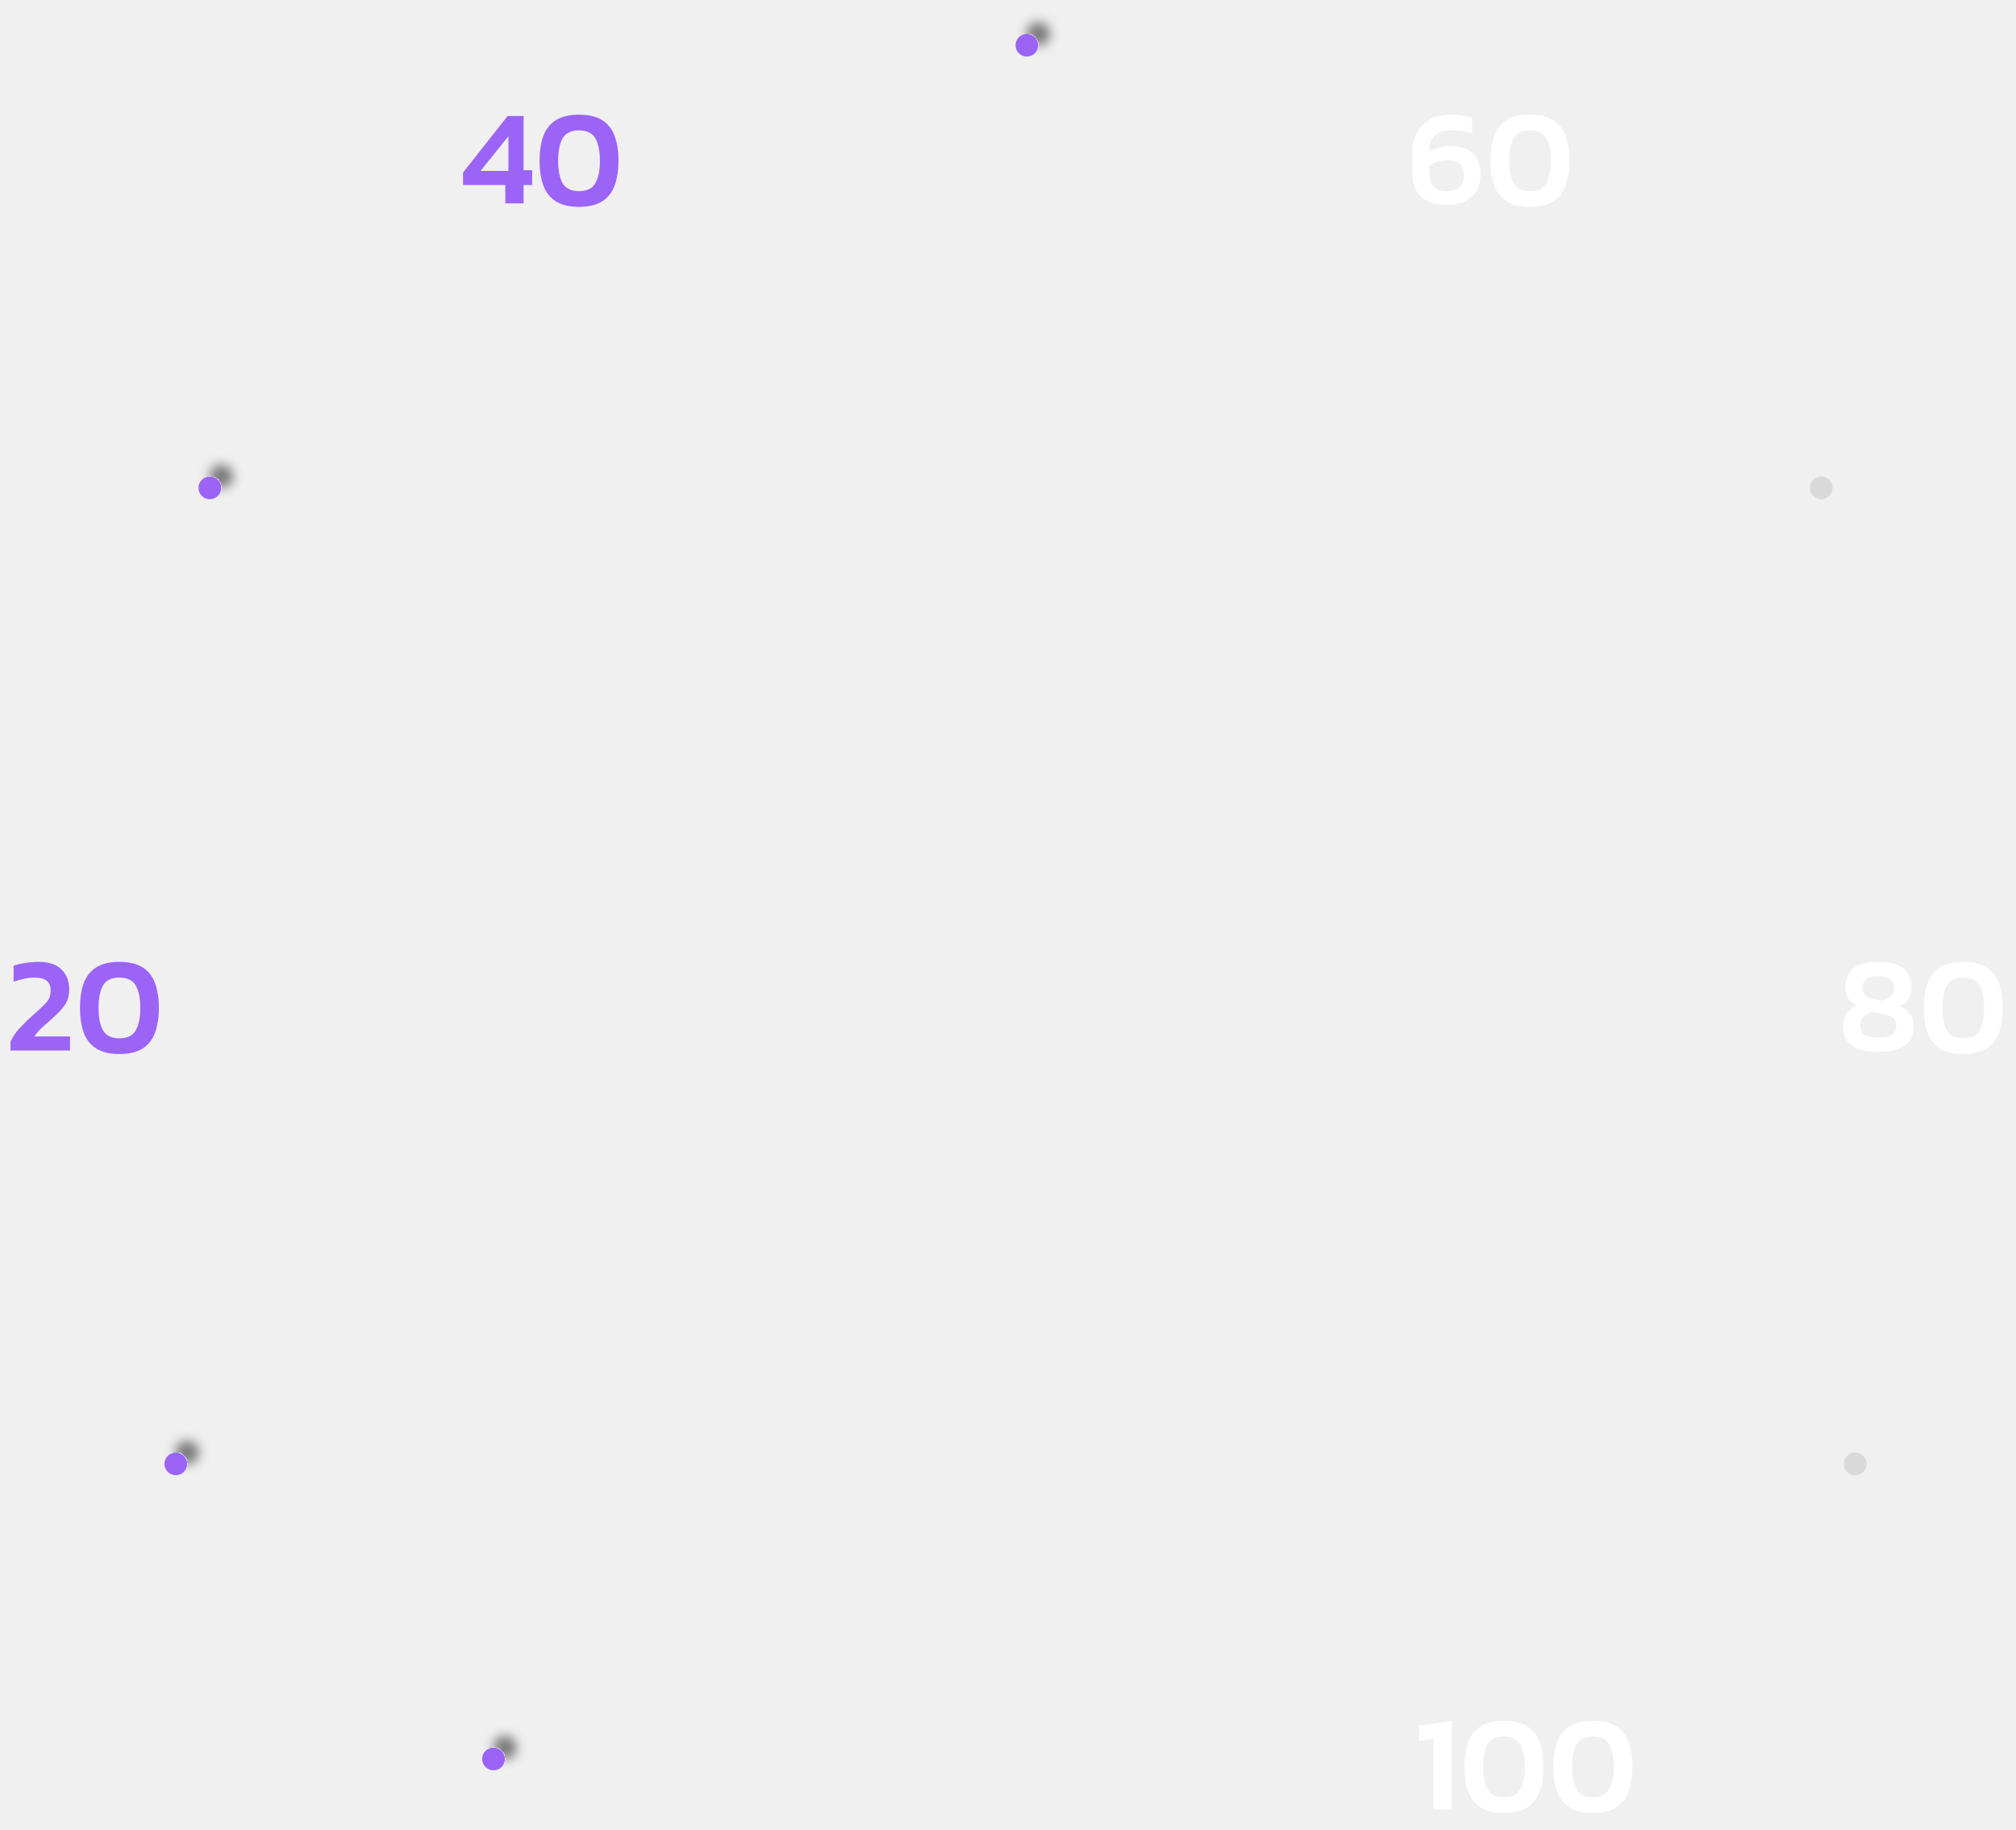
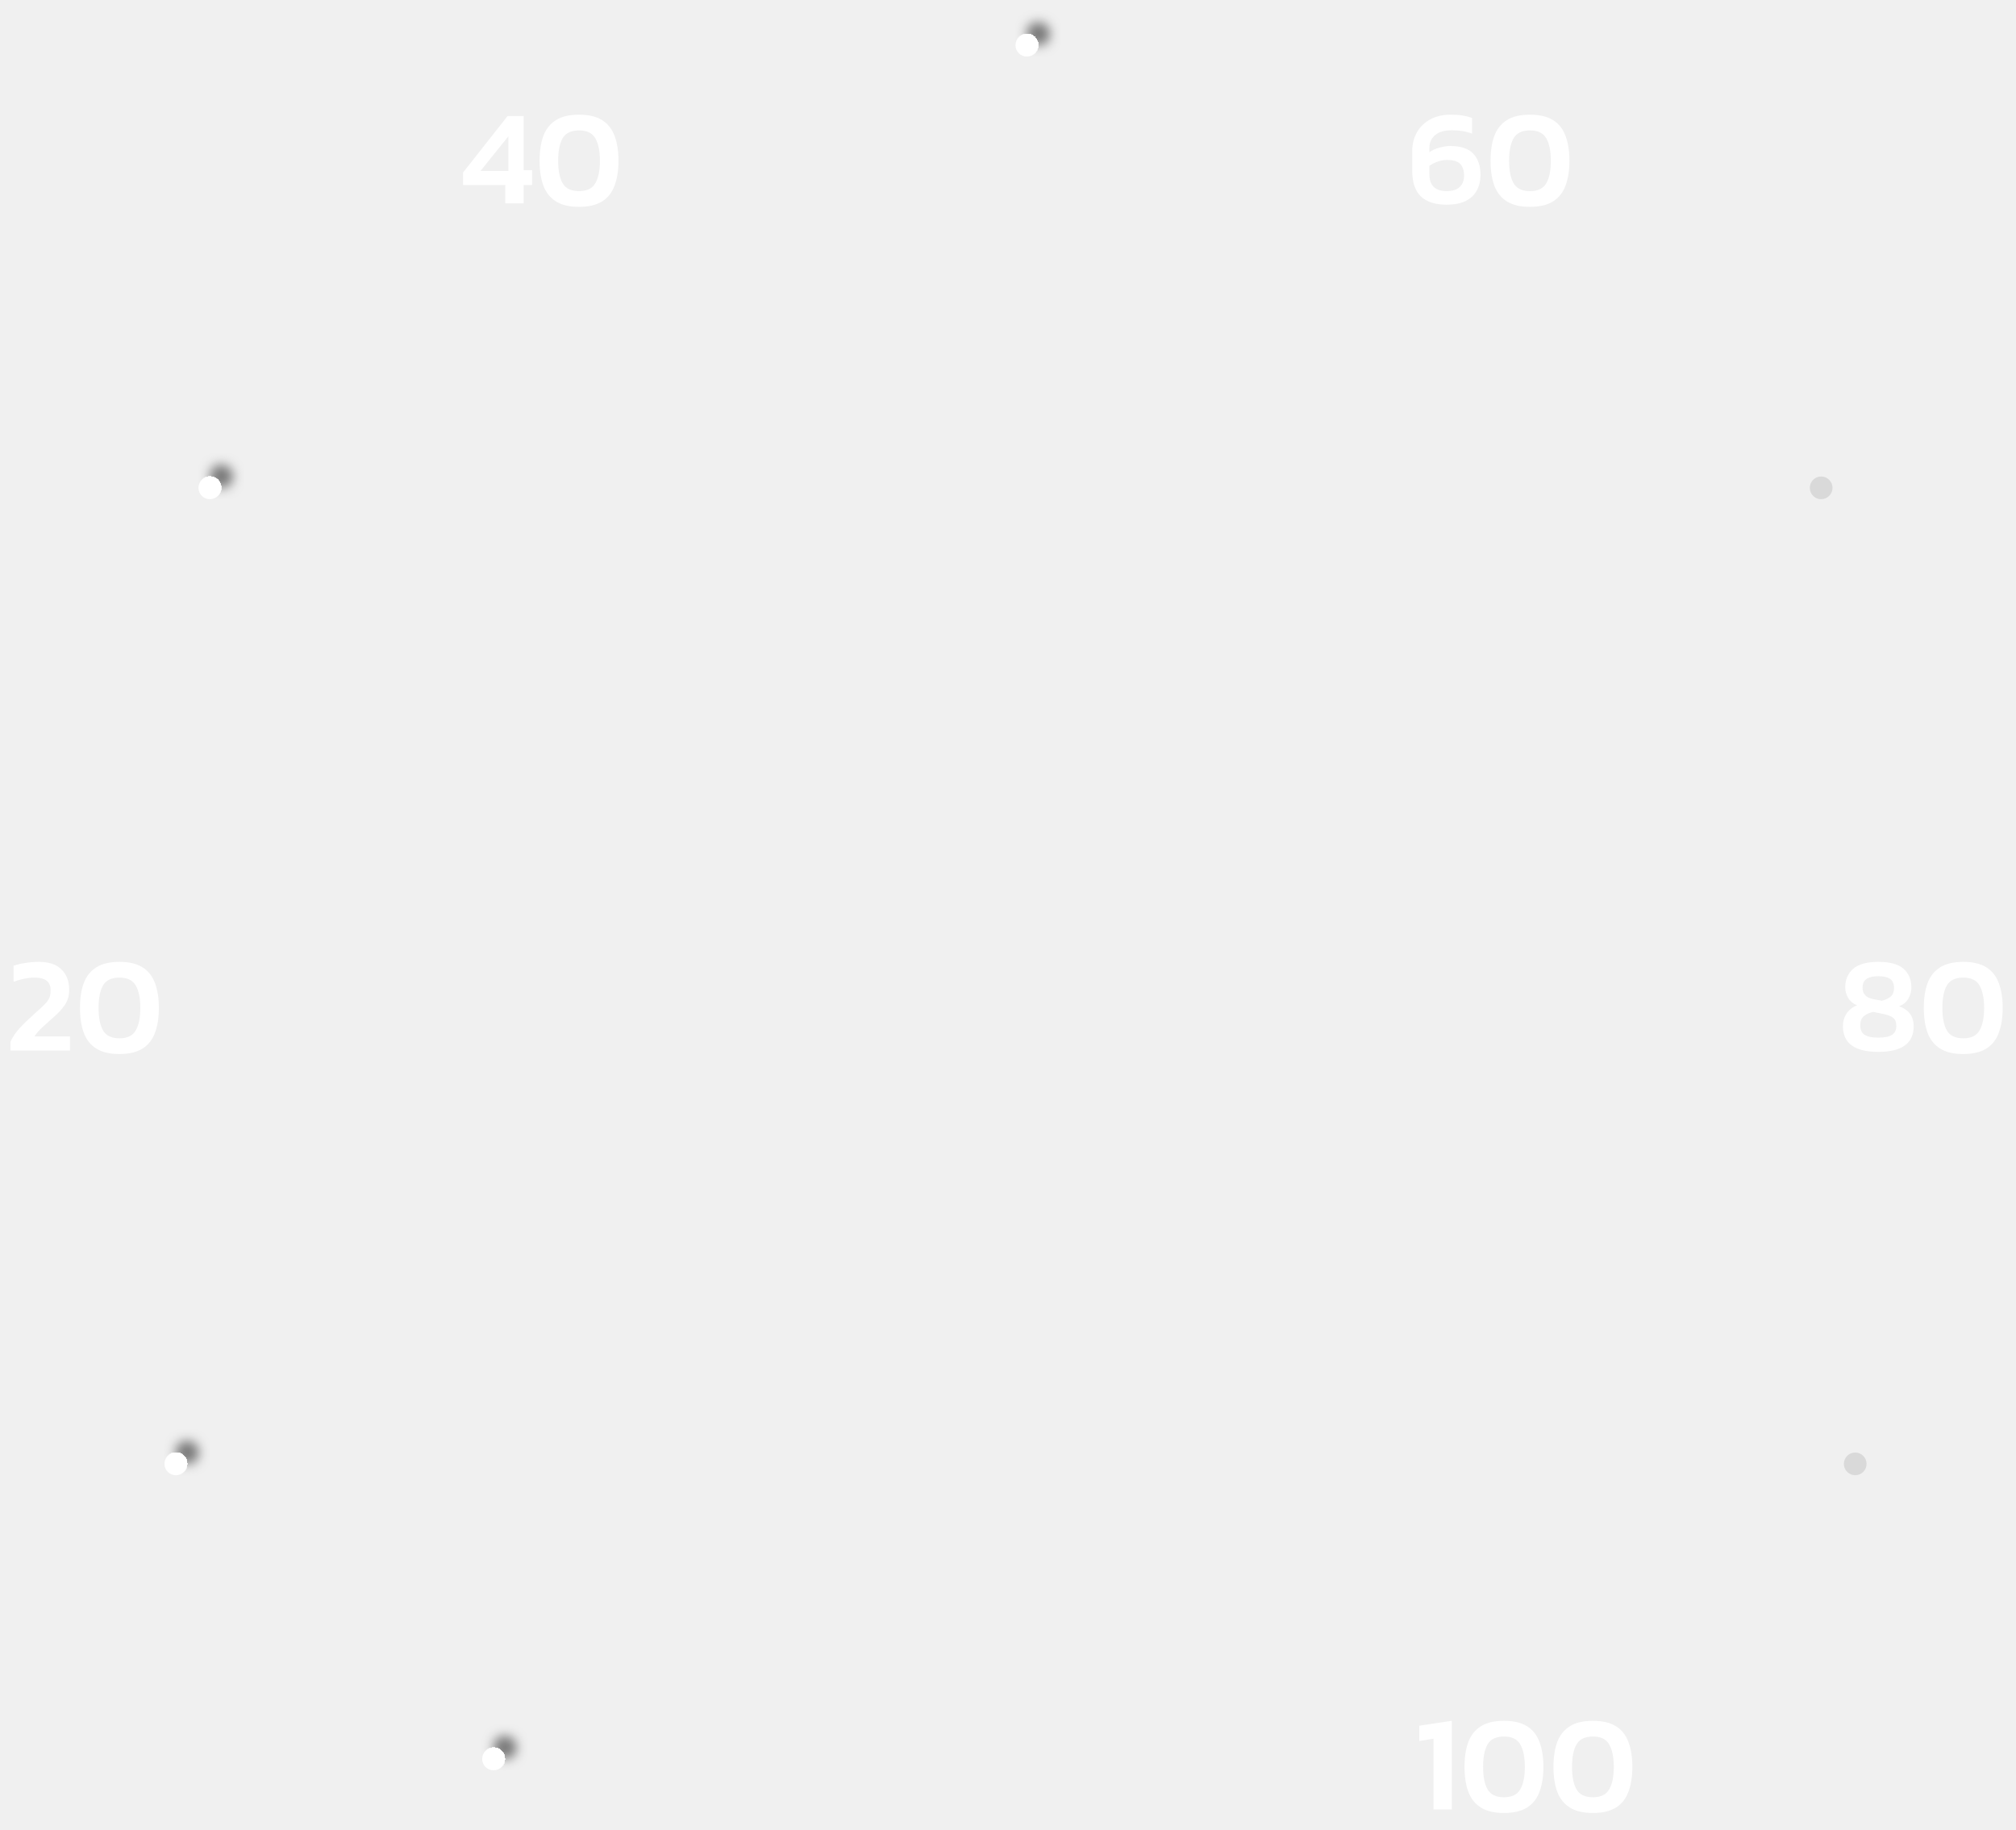
<svg xmlns="http://www.w3.org/2000/svg" width="119" height="108" viewBox="0 0 119 108" fill="none">
  <g filter="url(#filter0_d_314_774)">
-     <circle cx="29.132" cy="103.811" r="0.67" fill="#9C63F7" />
+     <circle cx="29.132" cy="103.811" r="0.67" fill="white" />
  </g>
  <g filter="url(#filter1_d_314_774)">
-     <circle cx="10.377" cy="86.396" r="0.67" fill="#9C63F7" />
+     <circle cx="10.377" cy="86.396" r="0.67" fill="white" />
  </g>
  <g filter="url(#filter2_d_314_774)">
-     <circle cx="12.387" cy="28.792" r="0.67" fill="#9C63F7" />
+     <circle cx="12.387" cy="28.792" r="0.67" fill="white" />
  </g>
  <g filter="url(#filter3_d_314_774)">
-     <circle cx="60.613" cy="2.67" r="0.67" fill="#9C63F7" />
+     <circle cx="60.613" cy="2.67" r="0.67" fill="white" />
  </g>
  <circle cx="107.499" cy="28.792" r="0.67" fill="#D9D9D9" />
  <circle cx="109.509" cy="86.396" r="0.67" fill="#D9D9D9" />
-   <path d="M0.62 62V61.48C0.764 61.171 0.954 60.893 1.188 60.648C1.423 60.397 1.679 60.149 1.956 59.904C2.164 59.717 2.335 59.563 2.468 59.44C2.602 59.317 2.706 59.208 2.78 59.112C2.855 59.016 2.908 58.917 2.94 58.816C2.972 58.715 2.988 58.589 2.988 58.44C2.988 57.944 2.674 57.696 2.044 57.696C1.831 57.696 1.618 57.72 1.404 57.768C1.196 57.811 0.996 57.869 0.804 57.944V56.992C1.007 56.923 1.242 56.869 1.508 56.832C1.78 56.789 2.039 56.768 2.284 56.768C2.882 56.768 3.33 56.917 3.628 57.216C3.932 57.509 4.084 57.909 4.084 58.416C4.084 58.768 3.996 59.069 3.82 59.32C3.65 59.565 3.426 59.808 3.148 60.048C2.93 60.24 2.722 60.427 2.524 60.608C2.327 60.784 2.162 60.971 2.028 61.168H4.132V62H0.62ZM7.05 62.208C6.484 62.208 6.031 62.101 5.69 61.888C5.348 61.675 5.1 61.365 4.946 60.96C4.796 60.549 4.722 60.059 4.722 59.488C4.722 58.912 4.796 58.421 4.946 58.016C5.1 57.611 5.348 57.301 5.69 57.088C6.031 56.875 6.484 56.768 7.05 56.768C7.615 56.768 8.068 56.875 8.41 57.088C8.751 57.301 8.996 57.611 9.146 58.016C9.3 58.421 9.378 58.912 9.378 59.488C9.378 60.059 9.3 60.549 9.146 60.96C8.996 61.365 8.751 61.675 8.41 61.888C8.068 62.101 7.615 62.208 7.05 62.208ZM7.05 61.28C7.514 61.28 7.834 61.125 8.01 60.816C8.191 60.507 8.282 60.064 8.282 59.488C8.282 58.912 8.191 58.469 8.01 58.16C7.834 57.851 7.514 57.696 7.05 57.696C6.586 57.696 6.263 57.851 6.082 58.16C5.906 58.469 5.818 58.912 5.818 59.488C5.818 60.064 5.906 60.507 6.082 60.816C6.263 61.125 6.586 61.28 7.05 61.28Z" fill="#9C63F7" />
-   <path d="M29.827 12V10.92H27.331V10.184L29.963 6.848H30.907V10.048H31.411V10.92H30.907V12H29.827ZM28.363 10.088H30.011V8.04L28.363 10.088ZM34.179 12.208C33.613 12.208 33.16 12.101 32.819 11.888C32.477 11.675 32.229 11.365 32.075 10.96C31.925 10.549 31.851 10.059 31.851 9.488C31.851 8.912 31.925 8.421 32.075 8.016C32.229 7.611 32.477 7.301 32.819 7.088C33.16 6.875 33.613 6.768 34.179 6.768C34.744 6.768 35.197 6.875 35.539 7.088C35.88 7.301 36.125 7.611 36.275 8.016C36.429 8.421 36.507 8.912 36.507 9.488C36.507 10.059 36.429 10.549 36.275 10.96C36.125 11.365 35.88 11.675 35.539 11.888C35.197 12.101 34.744 12.208 34.179 12.208ZM34.179 11.28C34.643 11.28 34.963 11.125 35.139 10.816C35.32 10.507 35.411 10.064 35.411 9.488C35.411 8.912 35.32 8.469 35.139 8.16C34.963 7.851 34.643 7.696 34.179 7.696C33.715 7.696 33.392 7.851 33.211 8.16C33.035 8.469 32.947 8.912 32.947 9.488C32.947 10.064 33.035 10.507 33.211 10.816C33.392 11.125 33.715 11.28 34.179 11.28Z" fill="#9C63F7" />
+   <path d="M0.62 62V61.48C0.764 61.171 0.954 60.893 1.188 60.648C1.423 60.397 1.679 60.149 1.956 59.904C2.164 59.717 2.335 59.563 2.468 59.44C2.602 59.317 2.706 59.208 2.78 59.112C2.855 59.016 2.908 58.917 2.94 58.816C2.972 58.715 2.988 58.589 2.988 58.44C2.988 57.944 2.674 57.696 2.044 57.696C1.831 57.696 1.618 57.72 1.404 57.768C1.196 57.811 0.996 57.869 0.804 57.944V56.992C1.007 56.923 1.242 56.869 1.508 56.832C1.78 56.789 2.039 56.768 2.284 56.768C2.882 56.768 3.33 56.917 3.628 57.216C3.932 57.509 4.084 57.909 4.084 58.416C4.084 58.768 3.996 59.069 3.82 59.32C3.65 59.565 3.426 59.808 3.148 60.048C2.93 60.24 2.722 60.427 2.524 60.608C2.327 60.784 2.162 60.971 2.028 61.168H4.132V62H0.62ZM7.05 62.208C6.484 62.208 6.031 62.101 5.69 61.888C5.348 61.675 5.1 61.365 4.946 60.96C4.796 60.549 4.722 60.059 4.722 59.488C4.722 58.912 4.796 58.421 4.946 58.016C5.1 57.611 5.348 57.301 5.69 57.088C6.031 56.875 6.484 56.768 7.05 56.768C7.615 56.768 8.068 56.875 8.41 57.088C8.751 57.301 8.996 57.611 9.146 58.016C9.3 58.421 9.378 58.912 9.378 59.488C9.378 60.059 9.3 60.549 9.146 60.96C8.996 61.365 8.751 61.675 8.41 61.888C8.068 62.101 7.615 62.208 7.05 62.208ZM7.05 61.28C7.514 61.28 7.834 61.125 8.01 60.816C8.191 60.507 8.282 60.064 8.282 59.488C8.282 58.912 8.191 58.469 8.01 58.16C7.834 57.851 7.514 57.696 7.05 57.696C6.586 57.696 6.263 57.851 6.082 58.16C5.906 58.469 5.818 58.912 5.818 59.488C5.818 60.064 5.906 60.507 6.082 60.816C6.263 61.125 6.586 61.28 7.05 61.28Z" fill="white" />
+   <path d="M29.827 12V10.92H27.331V10.184L29.963 6.848H30.907V10.048H31.411V10.92H30.907V12H29.827ZM28.363 10.088H30.011V8.04L28.363 10.088ZM34.179 12.208C33.613 12.208 33.16 12.101 32.819 11.888C32.477 11.675 32.229 11.365 32.075 10.96C31.925 10.549 31.851 10.059 31.851 9.488C31.851 8.912 31.925 8.421 32.075 8.016C32.229 7.611 32.477 7.301 32.819 7.088C33.16 6.875 33.613 6.768 34.179 6.768C34.744 6.768 35.197 6.875 35.539 7.088C35.88 7.301 36.125 7.611 36.275 8.016C36.429 8.421 36.507 8.912 36.507 9.488C36.507 10.059 36.429 10.549 36.275 10.96C36.125 11.365 35.88 11.675 35.539 11.888C35.197 12.101 34.744 12.208 34.179 12.208ZM34.179 11.28C34.643 11.28 34.963 11.125 35.139 10.816C35.32 10.507 35.411 10.064 35.411 9.488C35.411 8.912 35.32 8.469 35.139 8.16C34.963 7.851 34.643 7.696 34.179 7.696C33.715 7.696 33.392 7.851 33.211 8.16C33.035 8.469 32.947 8.912 32.947 9.488C32.947 10.064 33.035 10.507 33.211 10.816C33.392 11.125 33.715 11.28 34.179 11.28Z" fill="white" />
  <path d="M85.382 12.08C84.71 12.08 84.204 11.915 83.862 11.584C83.526 11.253 83.359 10.744 83.359 10.056V8.952C83.359 8.525 83.449 8.149 83.63 7.824C83.817 7.493 84.081 7.235 84.422 7.048C84.764 6.861 85.166 6.768 85.63 6.768C85.897 6.768 86.129 6.784 86.326 6.816C86.524 6.848 86.713 6.896 86.894 6.96V7.888C86.558 7.755 86.161 7.688 85.703 7.688C85.265 7.688 84.934 7.784 84.71 7.976C84.487 8.168 84.374 8.421 84.374 8.736V8.984C84.545 8.861 84.745 8.771 84.975 8.712C85.204 8.648 85.415 8.616 85.606 8.616C86.22 8.616 86.671 8.765 86.959 9.064C87.246 9.363 87.391 9.784 87.391 10.328C87.391 10.669 87.319 10.973 87.174 11.24C87.036 11.501 86.82 11.707 86.526 11.856C86.233 12.005 85.852 12.08 85.382 12.08ZM85.391 11.28C85.737 11.28 85.996 11.197 86.166 11.032C86.337 10.867 86.422 10.645 86.422 10.368C86.422 10.069 86.348 9.84 86.198 9.68C86.049 9.52 85.785 9.44 85.406 9.44C85.231 9.44 85.052 9.472 84.871 9.536C84.689 9.6 84.524 9.683 84.374 9.784V10.272C84.374 10.944 84.713 11.28 85.391 11.28ZM90.311 12.208C89.746 12.208 89.293 12.101 88.951 11.888C88.61 11.675 88.362 11.365 88.207 10.96C88.058 10.549 87.984 10.059 87.984 9.488C87.984 8.912 88.058 8.421 88.207 8.016C88.362 7.611 88.61 7.301 88.951 7.088C89.293 6.875 89.746 6.768 90.311 6.768C90.877 6.768 91.33 6.875 91.671 7.088C92.013 7.301 92.258 7.611 92.407 8.016C92.562 8.421 92.639 8.912 92.639 9.488C92.639 10.059 92.562 10.549 92.407 10.96C92.258 11.365 92.013 11.675 91.671 11.888C91.33 12.101 90.877 12.208 90.311 12.208ZM90.311 11.28C90.775 11.28 91.096 11.125 91.272 10.816C91.453 10.507 91.543 10.064 91.543 9.488C91.543 8.912 91.453 8.469 91.272 8.16C91.096 7.851 90.775 7.696 90.311 7.696C89.847 7.696 89.525 7.851 89.344 8.16C89.168 8.469 89.079 8.912 89.079 9.488C89.079 10.064 89.168 10.507 89.344 10.816C89.525 11.125 89.847 11.28 90.311 11.28Z" fill="white" />
  <path d="M110.872 62.08C109.48 62.08 108.784 61.576 108.784 60.568C108.784 60.291 108.856 60.04 109 59.816C109.15 59.592 109.355 59.432 109.616 59.336C109.376 59.229 109.2 59.08 109.088 58.888C108.976 58.696 108.92 58.491 108.92 58.272C108.92 57.813 109.078 57.448 109.392 57.176C109.707 56.904 110.2 56.768 110.872 56.768C111.56 56.768 112.056 56.904 112.36 57.176C112.67 57.448 112.824 57.813 112.824 58.272C112.824 58.501 112.768 58.717 112.656 58.92C112.55 59.123 112.366 59.28 112.104 59.392C112.675 59.595 112.96 59.987 112.96 60.568C112.96 61.576 112.264 62.08 110.872 62.08ZM111.08 59.064C111.331 58.995 111.512 58.907 111.624 58.8C111.742 58.688 111.8 58.52 111.8 58.296C111.8 58.056 111.723 57.883 111.568 57.776C111.419 57.669 111.187 57.616 110.872 57.616C110.563 57.616 110.331 57.669 110.176 57.776C110.022 57.877 109.944 58.051 109.944 58.296C109.944 58.659 110.147 58.88 110.552 58.96L111.08 59.064ZM110.872 61.24C111.235 61.24 111.502 61.187 111.672 61.08C111.848 60.973 111.936 60.797 111.936 60.552C111.936 60.333 111.878 60.176 111.76 60.08C111.643 59.979 111.451 59.901 111.184 59.848L110.568 59.72C110.339 59.773 110.155 59.859 110.016 59.976C109.878 60.088 109.808 60.269 109.808 60.52C109.808 60.781 109.896 60.968 110.072 61.08C110.248 61.187 110.515 61.24 110.872 61.24ZM115.886 62.208C115.32 62.208 114.867 62.101 114.526 61.888C114.184 61.675 113.936 61.365 113.782 60.96C113.632 60.549 113.558 60.059 113.558 59.488C113.558 58.912 113.632 58.421 113.782 58.016C113.936 57.611 114.184 57.301 114.526 57.088C114.867 56.875 115.32 56.768 115.886 56.768C116.451 56.768 116.904 56.875 117.246 57.088C117.587 57.301 117.832 57.611 117.982 58.016C118.136 58.421 118.214 58.912 118.214 59.488C118.214 60.059 118.136 60.549 117.982 60.96C117.832 61.365 117.587 61.675 117.246 61.888C116.904 62.101 116.451 62.208 115.886 62.208ZM115.886 61.28C116.35 61.28 116.67 61.125 116.846 60.816C117.027 60.507 117.118 60.064 117.118 59.488C117.118 58.912 117.027 58.469 116.846 58.16C116.67 57.851 116.35 57.696 115.886 57.696C115.422 57.696 115.099 57.851 114.918 58.16C114.742 58.469 114.654 58.912 114.654 59.488C114.654 60.064 114.742 60.507 114.918 60.816C115.099 61.125 115.422 61.28 115.886 61.28Z" fill="white" />
  <path d="M84.616 106.792V102.616L83.776 102.752V101.848L85.696 101.56V106.792H84.616ZM88.776 107C88.21 107 87.757 106.893 87.416 106.68C87.074 106.466 86.826 106.157 86.672 105.752C86.522 105.341 86.448 104.85 86.448 104.28C86.448 103.704 86.522 103.213 86.672 102.808C86.826 102.402 87.074 102.093 87.416 101.88C87.757 101.666 88.21 101.56 88.776 101.56C89.341 101.56 89.794 101.666 90.136 101.88C90.477 102.093 90.722 102.402 90.872 102.808C91.026 103.213 91.104 103.704 91.104 104.28C91.104 104.85 91.026 105.341 90.872 105.752C90.722 106.157 90.477 106.466 90.136 106.68C89.794 106.893 89.341 107 88.776 107ZM88.776 106.072C89.24 106.072 89.56 105.917 89.736 105.608C89.917 105.298 90.008 104.856 90.008 104.28C90.008 103.704 89.917 103.261 89.736 102.952C89.56 102.642 89.24 102.488 88.776 102.488C88.312 102.488 87.989 102.642 87.808 102.952C87.632 103.261 87.544 103.704 87.544 104.28C87.544 104.856 87.632 105.298 87.808 105.608C87.989 105.917 88.312 106.072 88.776 106.072ZM94.026 107C93.46 107 93.007 106.893 92.666 106.68C92.324 106.466 92.076 106.157 91.922 105.752C91.772 105.341 91.698 104.85 91.698 104.28C91.698 103.704 91.772 103.213 91.922 102.808C92.076 102.402 92.324 102.093 92.666 101.88C93.007 101.666 93.46 101.56 94.026 101.56C94.591 101.56 95.044 101.666 95.386 101.88C95.727 102.093 95.972 102.402 96.122 102.808C96.276 103.213 96.354 103.704 96.354 104.28C96.354 104.85 96.276 105.341 96.122 105.752C95.972 106.157 95.727 106.466 95.386 106.68C95.044 106.893 94.591 107 94.026 107ZM94.026 106.072C94.49 106.072 94.81 105.917 94.986 105.608C95.167 105.298 95.258 104.856 95.258 104.28C95.258 103.704 95.167 103.261 94.986 102.952C94.81 102.642 94.49 102.488 94.026 102.488C93.562 102.488 93.239 102.642 93.058 102.952C92.882 103.261 92.794 103.704 92.794 104.28C92.794 104.856 92.882 105.298 93.058 105.608C93.239 105.917 93.562 106.072 94.026 106.072Z" fill="white" />
  <defs>
    <filter id="filter0_d_314_774" x="28.462" y="101.801" width="2.679" height="2.679" filterUnits="userSpaceOnUse" color-interpolation-filters="sRGB">
      <feFlood flood-opacity="0" result="BackgroundImageFix" />
      <feColorMatrix in="SourceAlpha" type="matrix" values="0 0 0 0 0 0 0 0 0 0 0 0 0 0 0 0 0 0 127 0" result="hardAlpha" />
      <feOffset dx="0.67" dy="-0.67" />
      <feGaussianBlur stdDeviation="0.335" />
      <feComposite in2="hardAlpha" operator="out" />
      <feColorMatrix type="matrix" values="0 0 0 0 0 0 0 0 0 0 0 0 0 0 0 0 0 0 0.5 0" />
      <feBlend mode="normal" in2="BackgroundImageFix" result="effect1_dropShadow_314_774" />
      <feBlend mode="normal" in="SourceGraphic" in2="effect1_dropShadow_314_774" result="shape" />
    </filter>
    <filter id="filter1_d_314_774" x="9.708" y="84.386" width="2.679" height="2.679" filterUnits="userSpaceOnUse" color-interpolation-filters="sRGB">
      <feFlood flood-opacity="0" result="BackgroundImageFix" />
      <feColorMatrix in="SourceAlpha" type="matrix" values="0 0 0 0 0 0 0 0 0 0 0 0 0 0 0 0 0 0 127 0" result="hardAlpha" />
      <feOffset dx="0.67" dy="-0.67" />
      <feGaussianBlur stdDeviation="0.335" />
      <feComposite in2="hardAlpha" operator="out" />
      <feColorMatrix type="matrix" values="0 0 0 0 0 0 0 0 0 0 0 0 0 0 0 0 0 0 0.5 0" />
      <feBlend mode="normal" in2="BackgroundImageFix" result="effect1_dropShadow_314_774" />
      <feBlend mode="normal" in="SourceGraphic" in2="effect1_dropShadow_314_774" result="shape" />
    </filter>
    <filter id="filter2_d_314_774" x="11.717" y="26.783" width="2.679" height="2.679" filterUnits="userSpaceOnUse" color-interpolation-filters="sRGB">
      <feFlood flood-opacity="0" result="BackgroundImageFix" />
      <feColorMatrix in="SourceAlpha" type="matrix" values="0 0 0 0 0 0 0 0 0 0 0 0 0 0 0 0 0 0 127 0" result="hardAlpha" />
      <feOffset dx="0.67" dy="-0.67" />
      <feGaussianBlur stdDeviation="0.335" />
      <feComposite in2="hardAlpha" operator="out" />
      <feColorMatrix type="matrix" values="0 0 0 0 0 0 0 0 0 0 0 0 0 0 0 0 0 0 0.5 0" />
      <feBlend mode="normal" in2="BackgroundImageFix" result="effect1_dropShadow_314_774" />
      <feBlend mode="normal" in="SourceGraphic" in2="effect1_dropShadow_314_774" result="shape" />
    </filter>
    <filter id="filter3_d_314_774" x="59.943" y="0.66" width="2.679" height="2.679" filterUnits="userSpaceOnUse" color-interpolation-filters="sRGB">
      <feFlood flood-opacity="0" result="BackgroundImageFix" />
      <feColorMatrix in="SourceAlpha" type="matrix" values="0 0 0 0 0 0 0 0 0 0 0 0 0 0 0 0 0 0 127 0" result="hardAlpha" />
      <feOffset dx="0.67" dy="-0.67" />
      <feGaussianBlur stdDeviation="0.335" />
      <feComposite in2="hardAlpha" operator="out" />
      <feColorMatrix type="matrix" values="0 0 0 0 0 0 0 0 0 0 0 0 0 0 0 0 0 0 0.5 0" />
      <feBlend mode="normal" in2="BackgroundImageFix" result="effect1_dropShadow_314_774" />
      <feBlend mode="normal" in="SourceGraphic" in2="effect1_dropShadow_314_774" result="shape" />
    </filter>
  </defs>
</svg>
